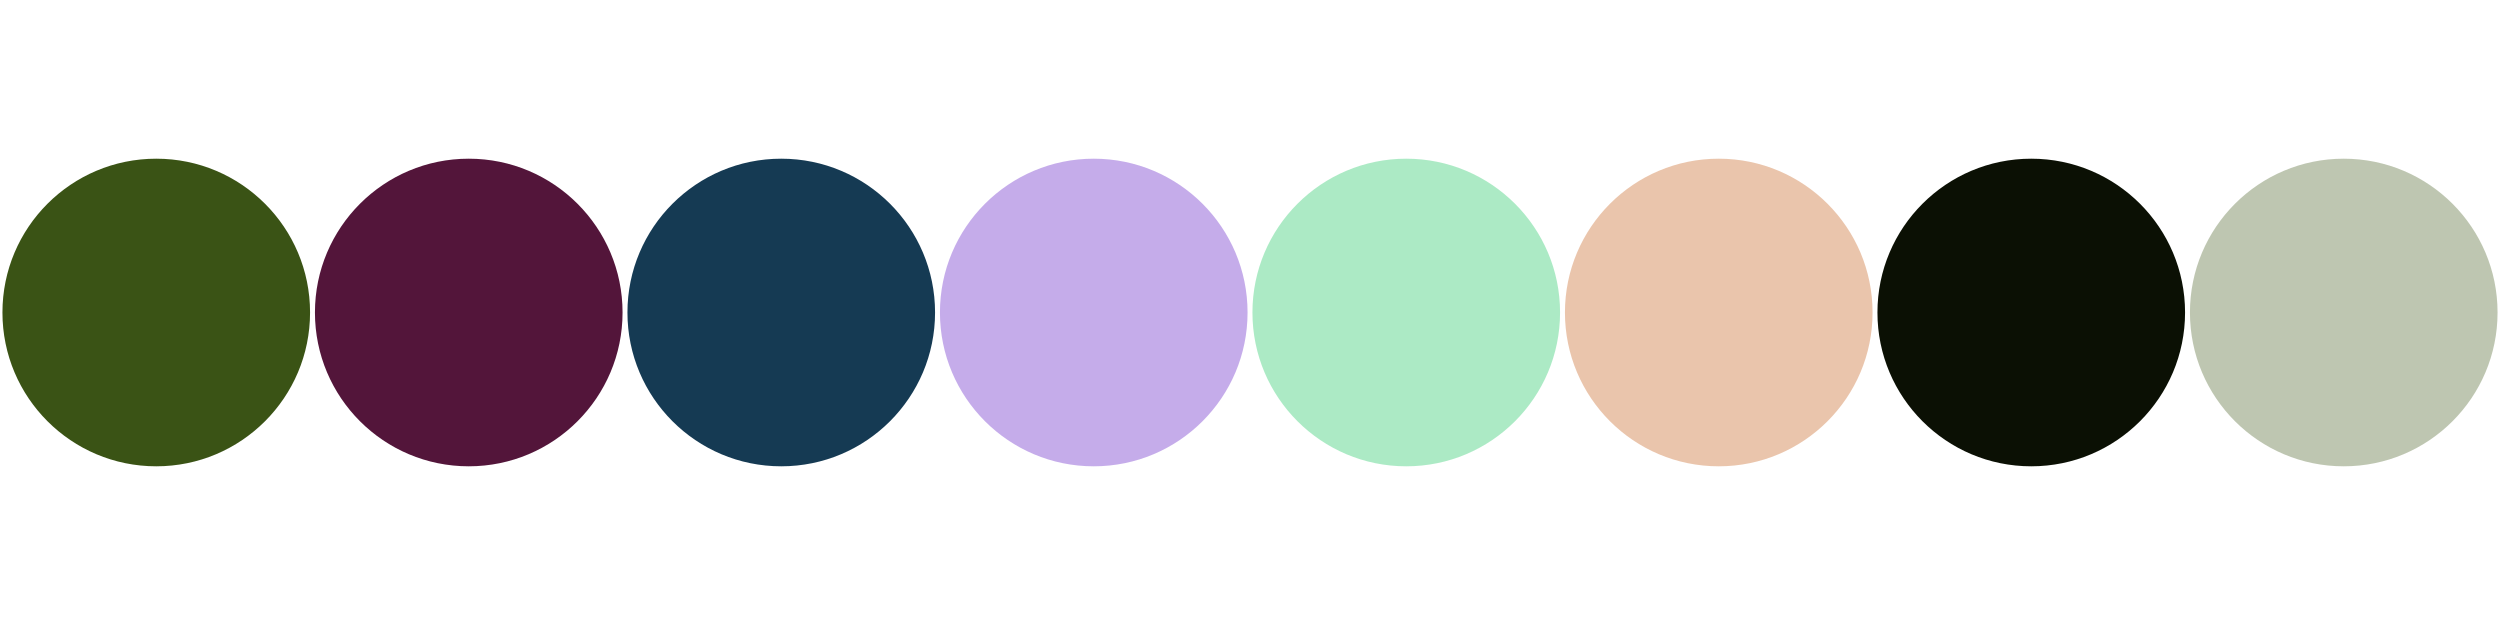
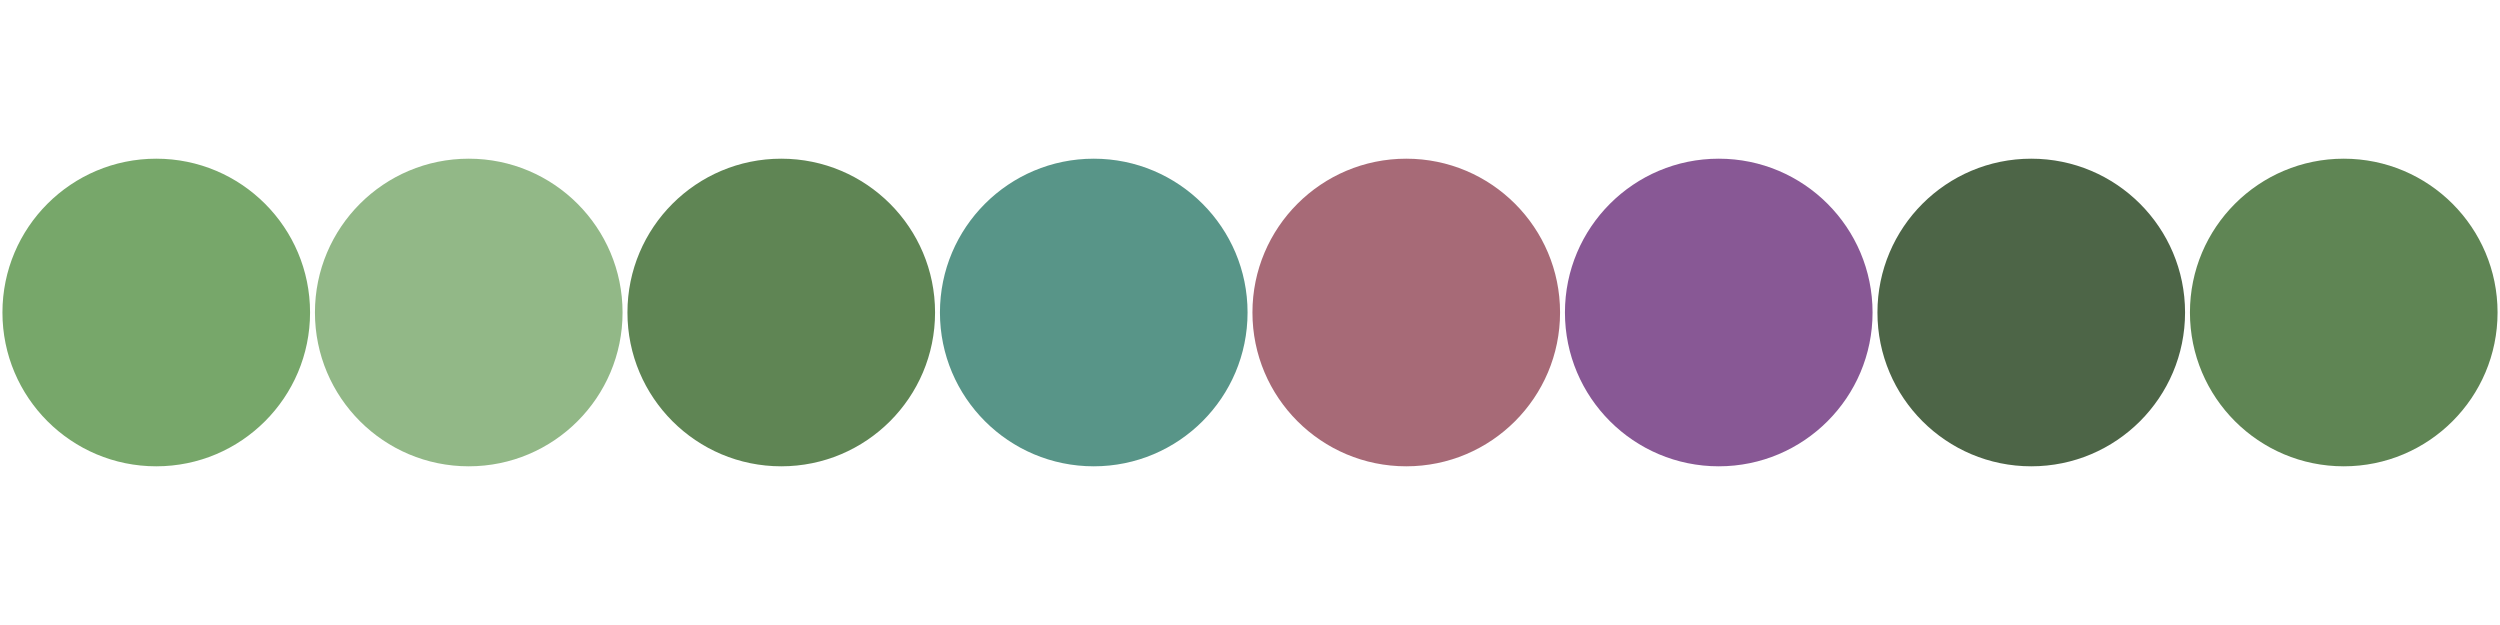
<svg xmlns="http://www.w3.org/2000/svg" width="1024" height="256" viewBox="0 0 1024 256">
-   <circle cy="128" cx="64" r="63" fill="#3A5315" />
-   <circle cy="128" cx="192" r="63" fill="#53153A" />
-   <circle cy="128" cx="320" r="63" fill="#153A53" />
-   <circle cy="128" cx="448" r="63" fill="#C5ACEA" />
-   <circle cy="128" cx="576" r="63" fill="#ACEAC5" />
-   <circle cy="128" cx="704" r="63" fill="#EAC5AC" />
-   <circle cy="128" cx="832" r="63" fill="#0B1004" />
-   <circle cy="128" cx="960" r="63" fill="#BEC6B1" />
+   <circle cy="128" cx="64" r="63" fill="#77A76A" />
+   <circle cy="128" cx="192" r="63" fill="#92B887" />
+   <circle cy="128" cx="320" r="63" fill="#5F8554" />
+   <circle cy="128" cx="448" r="63" fill="#589588" />
+   <circle cy="128" cx="576" r="63" fill="#A76A77" />
+   <circle cy="128" cx="704" r="63" fill="#885895" />
+   <circle cy="128" cx="832" r="63" fill="#4D6547" />
+   <circle cy="128" cx="960" r="63" fill="#5F8554" />
</svg>
